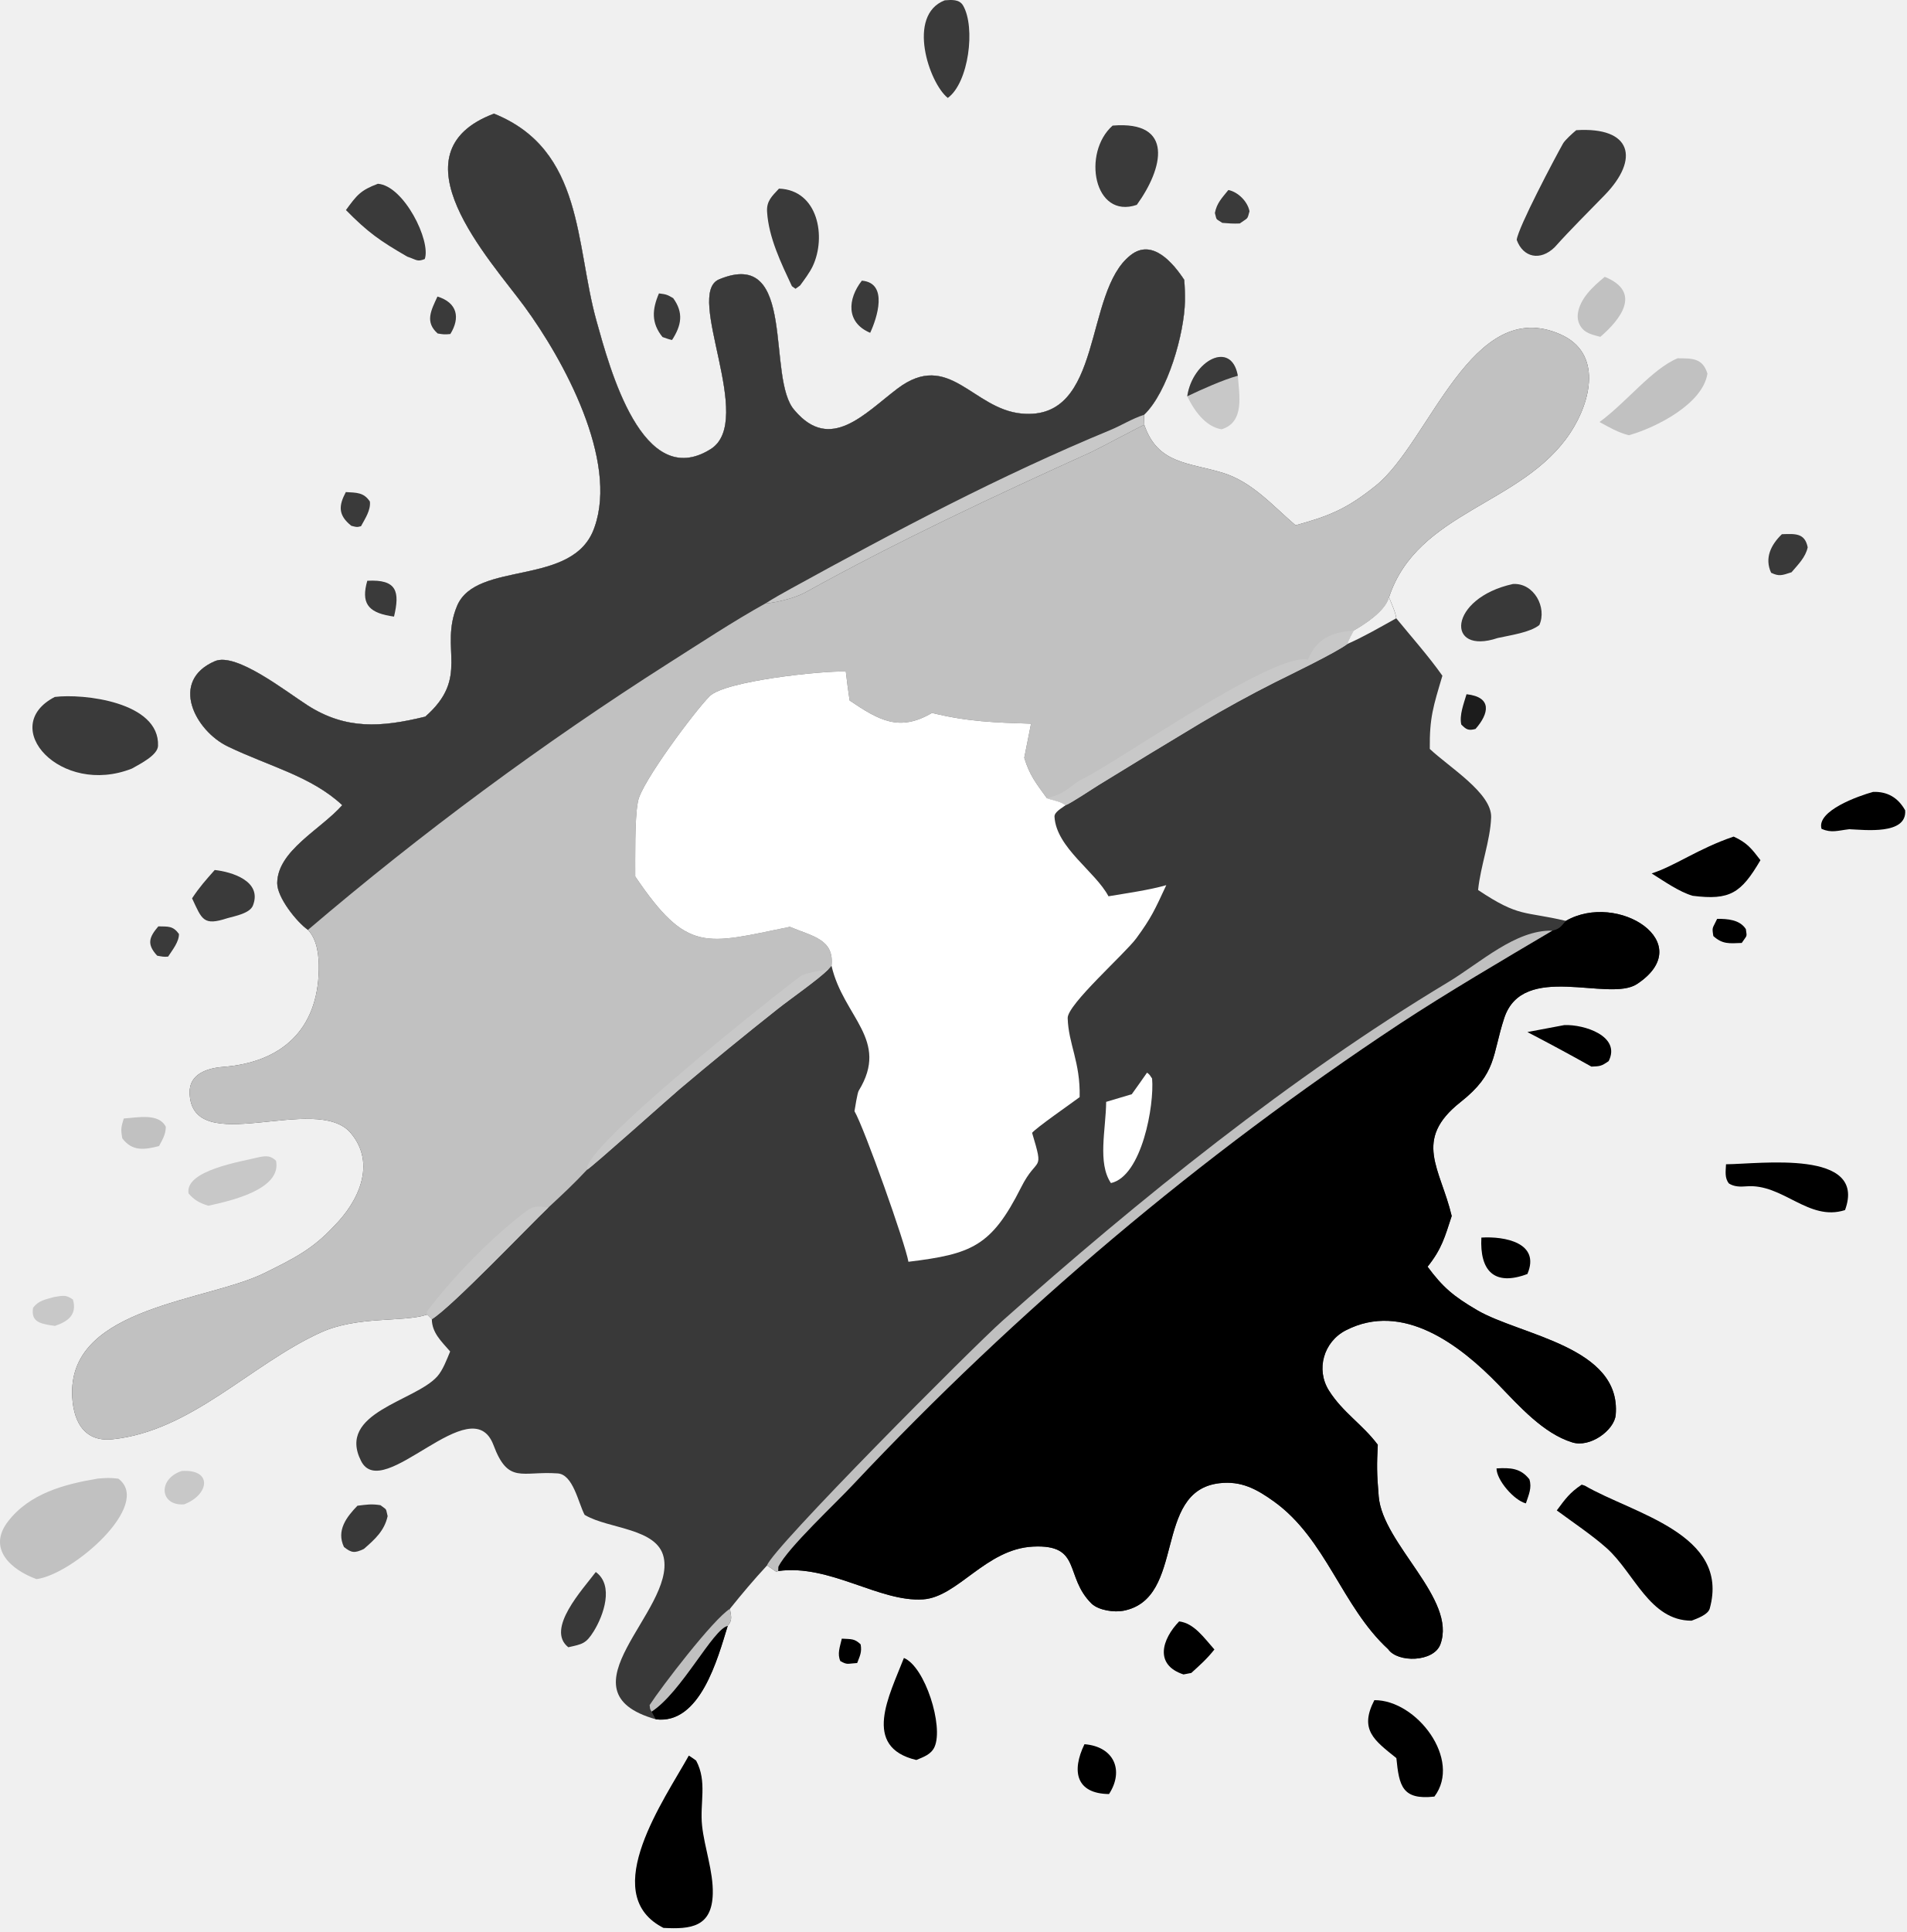
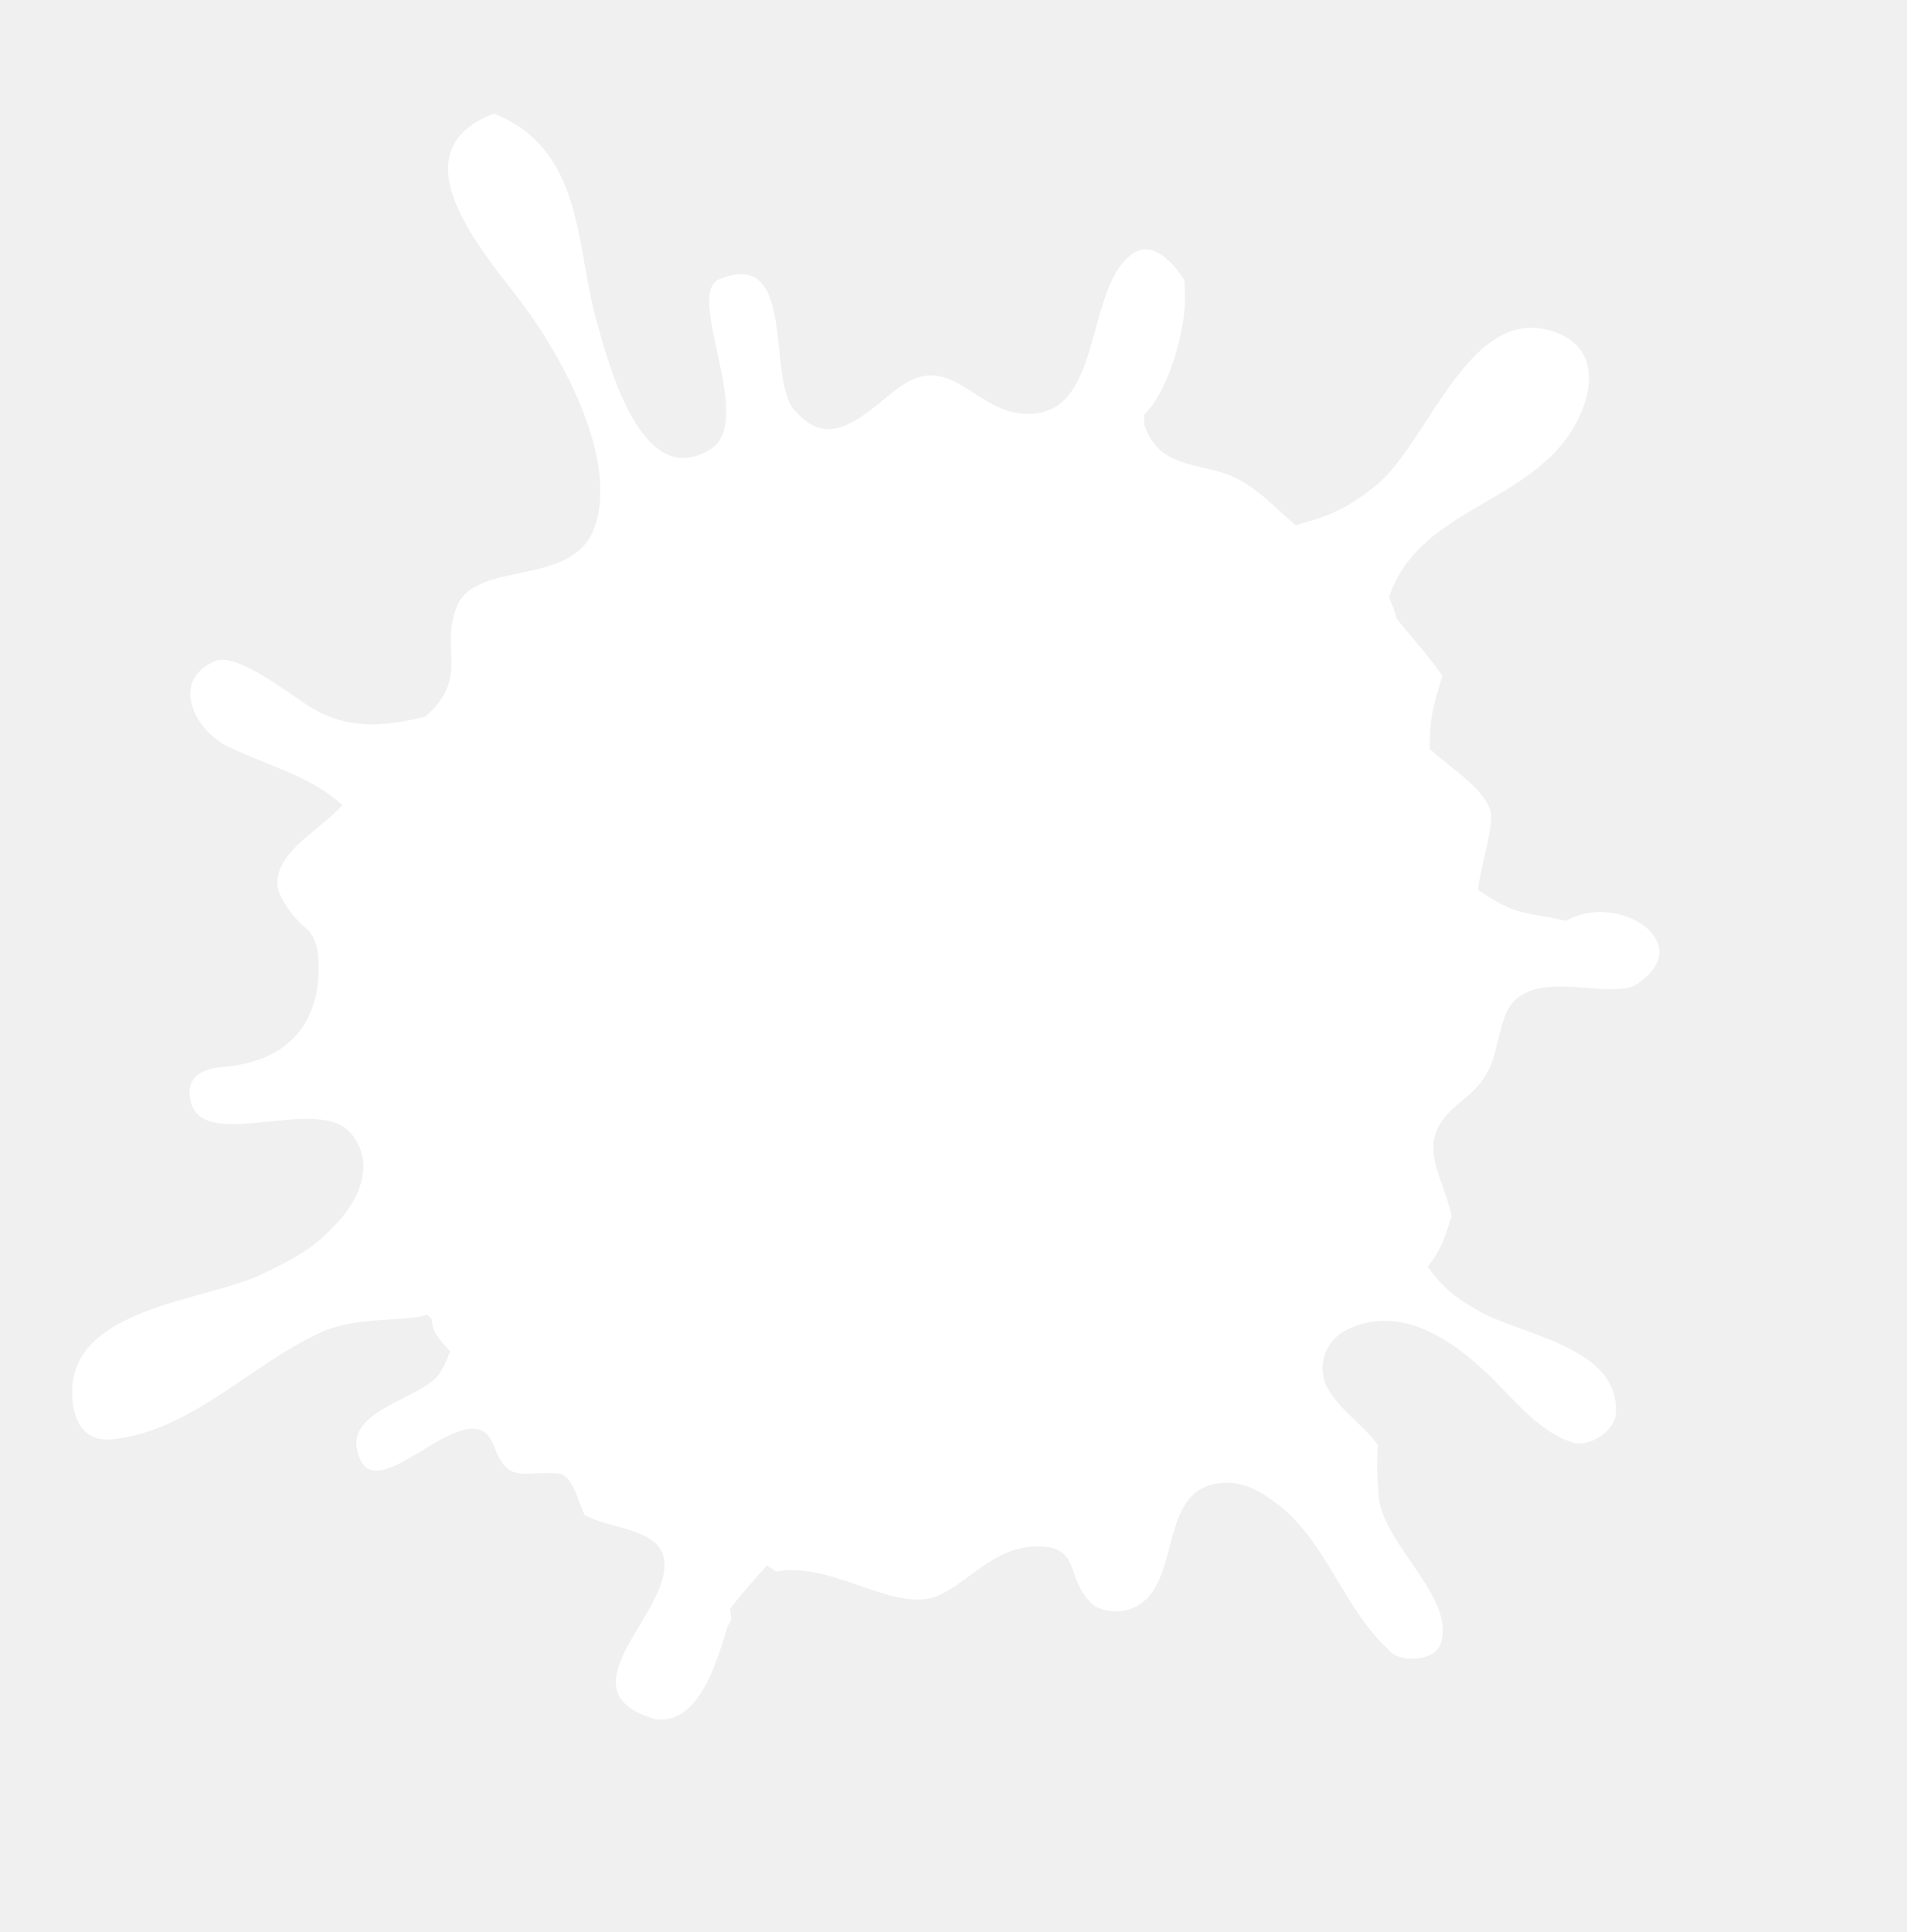
<svg xmlns="http://www.w3.org/2000/svg" width="152" height="154" viewBox="0 0 152 154" fill="none">
-   <g style="mix-blend-mode:luminosity">
-     <path d="M39.385 9.059C46.56 11.952 45.848 19.471 47.557 25.584C48.608 29.346 51.22 39.211 56.658 35.798C60.266 33.534 54.538 23.427 57.334 22.266C63.613 19.659 61.046 30.211 63.361 32.719C66.208 36.073 68.925 32.964 71.544 30.981C75.665 27.863 77.542 32.611 81.464 32.967C88.025 33.563 86.365 23.275 90.134 20.341C91.871 18.966 93.543 20.99 94.412 22.306C94.457 22.872 94.477 23.439 94.469 24.007C94.418 26.575 93.105 31.256 91.21 33.062L91.227 33.869C92.29 36.994 94.755 36.859 97.471 37.685C99.832 38.404 101.464 40.318 103.283 41.87C106.034 41.115 107.414 40.533 109.677 38.715C113.991 35.25 117.313 23.507 124.411 26.657C127.749 28.137 126.86 31.965 125.189 34.498C121.375 40.276 113.01 40.71 110.734 47.611C110.895 48.011 111.298 48.9 111.313 49.287C112.502 50.742 113.926 52.347 114.99 53.863C114.263 56.31 113.959 57.193 113.985 59.697C115.532 61.16 118.942 63.222 118.876 65.152C118.812 66.998 118.024 69.04 117.836 70.944C121.144 73.15 121.465 72.606 124.832 73.403C128.979 71.023 135.442 75.178 130.503 78.439C128.267 79.915 121.409 76.616 119.919 81.154C118.94 84.134 119.355 85.542 116.436 87.847C112.605 90.872 114.834 93.131 115.733 96.927C115.179 98.621 114.94 99.55 113.809 100.97C115.03 102.617 115.876 103.327 117.75 104.426C121.203 106.451 129.274 107.327 128.807 112.781C128.703 113.999 126.755 115.435 125.326 114.967C123.035 114.257 121.102 112.067 119.462 110.373C116.419 107.227 111.841 103.697 107.287 106.044C105.528 106.95 104.882 109.156 105.948 110.844C107.052 112.595 108.644 113.552 109.84 115.164C109.762 116.751 109.753 117.367 109.913 119.279C110.231 123.096 116.168 127.458 114.829 131.072C114.3 132.5 111.419 132.554 110.668 131.458C106.976 128.072 105.727 122.671 101.555 119.679C100.177 118.69 98.951 118.023 97.203 118.229C91.859 118.857 94.61 127.434 89.545 128.396C88.826 128.533 87.604 128.366 87.03 127.833C84.823 125.658 86.287 123.086 82.356 123.279C78.585 123.465 76.367 127.298 73.591 127.486C70.113 127.722 66.151 124.658 62.04 125.226L61.893 125.291L61.151 124.781C60.058 125.963 59.201 126.983 58.19 128.239C58.273 128.81 58.427 129.107 58.014 129.601C57.215 132.196 55.815 137.486 52.283 137.046C44.358 134.803 53.833 128.388 52.911 124.139C52.406 121.808 48.55 121.875 46.679 120.79L46.606 120.747C46.099 119.794 45.691 117.512 44.447 117.445C41.603 117.242 40.52 118.337 39.343 115.193C37.608 110.56 30.523 119.888 28.784 116.453C26.828 112.59 33.076 111.709 34.856 109.719C35.303 109.22 35.617 108.373 35.887 107.726C35.161 106.89 34.44 106.231 34.426 105.154L34.056 104.787C32.147 105.425 28.503 104.863 25.548 106.222C19.991 108.752 15.262 114.07 8.972 114.725C6.559 114.976 5.771 113.069 5.75 111.026C5.681 104.142 16.521 103.732 21.087 101.473C23.403 100.326 24.901 99.602 26.651 97.71C28.532 95.821 30.044 92.783 27.963 90.315C25.221 87.064 15.254 92.425 15.117 87.112C15.078 85.606 16.513 85.14 17.793 85.042C22.434 84.686 25.335 82.09 25.415 77.29C25.433 76.262 25.32 74.928 24.552 74.122C23.636 73.476 22.095 71.527 22.102 70.397C22.119 67.806 25.564 66.127 27.288 64.18C24.817 61.872 21.489 61.1 18.175 59.507C15.547 58.245 13.491 54.273 17.133 52.702C18.827 51.972 22.815 55.131 24.529 56.225C27.58 58.173 30.387 57.983 33.905 57.123C37.503 53.975 35.018 51.73 36.434 48.312C37.969 44.607 45.77 46.85 47.4 42.016C49.291 36.689 44.95 28.71 41.816 24.436C39.073 20.695 31.099 12.173 39.385 9.059Z" fill="#0D5521" />
-     <path d="M39.385 9.059C46.56 11.952 45.848 19.471 47.557 25.584C48.608 29.346 51.22 39.211 56.658 35.798C60.266 33.534 54.538 23.427 57.334 22.266C63.613 19.659 61.046 30.211 63.361 32.719C66.208 36.073 68.925 32.964 71.544 30.981C75.665 27.863 77.542 32.611 81.464 32.967C88.025 33.563 86.365 23.275 90.134 20.341C91.871 18.966 93.543 20.99 94.412 22.306C94.457 22.872 94.477 23.439 94.469 24.007C94.418 26.575 93.105 31.256 91.21 33.062L91.227 33.869C92.29 36.994 94.755 36.859 97.471 37.685C99.832 38.404 101.464 40.318 103.283 41.87C106.034 41.115 107.414 40.533 109.677 38.715C113.991 35.25 117.313 23.507 124.411 26.657C127.749 28.137 126.86 31.965 125.189 34.498C121.375 40.276 113.01 40.71 110.734 47.611C110.445 48.69 108.88 49.717 107.925 50.264C107.757 50.584 107.517 50.994 107.421 51.333C106.451 52.049 102.869 53.775 101.648 54.384C99.638 55.4 97.662 56.483 95.725 57.632C93.004 59.263 90.294 60.91 87.594 62.574C87.078 62.889 85.381 64.032 84.947 64.187C84.561 63.856 83.978 63.821 83.459 63.621C82.609 62.444 82.079 61.807 81.656 60.399L82.196 57.686C79.317 57.592 77.135 57.528 74.301 56.827C71.712 58.348 70.094 57.435 67.733 55.836C67.618 55.068 67.517 54.298 67.43 53.527C65.563 53.458 57.797 54.268 56.573 55.496C55.381 56.691 51.144 62.377 50.87 63.844L50.844 63.982C50.592 65.337 50.648 68.373 50.642 69.862C54.817 76.023 56.229 75.254 62.972 73.877C64.757 74.634 66.522 74.851 66.292 76.985L66.049 77.26C65.239 78.074 63.084 79.569 62.013 80.413C59.366 82.509 56.752 84.646 54.171 86.823C53.474 87.41 47.097 93.117 46.801 93.237C45.783 94.333 44.824 95.224 43.725 96.243C42.087 97.81 35.956 104.236 34.426 105.154L34.056 104.787C32.147 105.425 28.503 104.863 25.548 106.222C19.991 108.752 15.262 114.07 8.972 114.725C6.559 114.976 5.771 113.069 5.75 111.026C5.681 104.142 16.521 103.732 21.087 101.473C23.403 100.326 24.901 99.602 26.651 97.71C28.532 95.821 30.044 92.783 27.963 90.315C25.221 87.064 15.254 92.425 15.117 87.112C15.078 85.606 16.513 85.14 17.793 85.042C22.434 84.686 25.335 82.09 25.415 77.29C25.433 76.262 25.32 74.928 24.552 74.122C23.636 73.476 22.095 71.527 22.102 70.397C22.119 67.806 25.564 66.127 27.288 64.18C24.817 61.872 21.489 61.1 18.175 59.507C15.547 58.245 13.491 54.273 17.133 52.702C18.827 51.972 22.815 55.131 24.529 56.225C27.58 58.173 30.387 57.983 33.905 57.123C37.503 53.975 35.018 51.73 36.434 48.312C37.969 44.607 45.77 46.85 47.4 42.016C49.291 36.689 44.95 28.71 41.816 24.436C39.073 20.695 31.099 12.173 39.385 9.059Z" fill="#FEC501" />
-     <path d="M39.381 9.059C46.556 11.952 45.844 19.471 47.553 25.584C48.604 29.346 51.216 39.211 56.654 35.798C60.262 33.534 54.534 23.427 57.331 22.266C63.609 19.659 61.042 30.211 63.357 32.719C66.204 36.073 68.921 32.964 71.54 30.981C75.661 27.863 77.538 32.611 81.46 32.967C88.021 33.563 86.362 23.275 90.13 20.341C91.868 18.966 93.539 20.99 94.408 22.306C94.454 22.872 94.473 23.439 94.465 24.007C94.415 26.575 93.101 31.256 91.206 33.062L91.223 33.869C91.092 33.88 87.534 35.793 86.935 36.063C79.223 39.553 71.579 43.133 64.176 47.234C63.412 47.657 61.885 48.04 61.023 48.1C58.536 49.475 55.747 51.312 53.324 52.85C43.251 59.265 33.636 66.373 24.549 74.122C23.632 73.476 22.091 71.527 22.099 70.397C22.115 67.806 25.56 66.127 27.284 64.18C24.813 61.872 21.485 61.1 18.171 59.507C15.543 58.245 13.487 54.273 17.13 52.702C18.823 51.972 22.812 55.131 24.525 56.225C27.576 58.173 30.383 57.983 33.901 57.123C37.499 53.975 35.014 51.73 36.43 48.312C37.965 44.607 45.766 46.85 47.396 42.016C49.287 36.689 44.946 28.71 41.812 24.436C39.069 20.695 31.095 12.173 39.381 9.059Z" fill="#C00100" />
-     <path d="M61.023 48.1C61.671 47.689 62.396 47.281 63.07 46.91C71.381 42.339 79.731 37.909 88.506 34.283C89.453 33.891 90.193 33.395 91.207 33.062L91.223 33.869C91.093 33.88 87.535 35.793 86.936 36.063C79.224 39.553 71.58 43.133 64.176 47.234C63.413 47.657 61.886 48.04 61.023 48.1Z" fill="#F8CA39" />
-     <path d="M83.453 63.619C85.038 63.268 85.301 62.586 86.325 62.08C89.271 60.624 101.624 51.923 104.274 52.587C104.943 50.906 106.159 50.39 107.919 50.262C107.751 50.582 107.511 50.992 107.415 51.331C106.446 52.047 102.863 53.773 101.643 54.382C99.632 55.398 97.657 56.481 95.719 57.63C92.999 59.261 90.288 60.908 87.588 62.572C87.072 62.887 85.375 64.03 84.942 64.185C84.555 63.855 83.972 63.819 83.453 63.619Z" fill="#F8CA39" />
-     <path d="M46.799 93.235C46.347 91.562 61.712 79.367 63.849 77.79C64.147 77.571 65.576 77.331 66.047 77.258C65.237 78.073 63.082 79.568 62.011 80.412C59.364 82.507 56.749 84.644 54.169 86.821C53.472 87.408 47.094 93.115 46.799 93.235Z" fill="#F8CA39" />
-     <path d="M34.053 104.788L34.039 104.535C36.056 101.84 39.306 98.504 42.018 96.498C42.624 96.05 43.03 96.18 43.722 96.243C42.084 97.81 35.953 104.236 34.423 105.154L34.053 104.788Z" fill="#F8CA39" />
-     <path d="M124.831 73.403C128.978 71.023 135.441 75.178 130.502 78.439C128.266 79.916 121.408 76.616 119.918 81.154C118.939 84.134 119.354 85.543 116.435 87.848C112.604 90.872 114.833 93.132 115.732 96.927C115.178 98.621 114.939 99.551 113.808 100.97C115.029 102.617 115.875 103.328 117.749 104.427C121.202 106.452 129.273 107.328 128.806 112.782C128.702 113.999 126.754 115.435 125.325 114.967C123.035 114.257 121.101 112.068 119.462 110.373C116.418 107.227 111.84 103.698 107.286 106.044C105.527 106.951 104.881 109.156 105.947 110.845C107.051 112.595 108.643 113.552 109.839 115.164C109.761 116.752 109.752 117.367 109.912 119.28C110.23 123.096 116.167 127.459 114.828 131.072C114.299 132.501 111.418 132.555 110.667 131.458C106.975 128.072 105.726 122.672 101.554 119.68C100.177 118.69 98.95 118.023 97.202 118.229C91.858 118.858 94.609 127.434 89.544 128.397C88.825 128.534 87.603 128.366 87.029 127.833C84.822 125.658 86.286 123.087 82.356 123.28C78.584 123.465 76.366 127.299 73.59 127.487C70.112 127.722 66.151 124.658 62.039 125.227L62.053 124.879C62.831 123.341 66.632 119.825 68.044 118.301C81.084 104.433 95.689 92.124 111.565 81.621C115.373 79.119 119.817 76.514 123.76 74.181C124.335 74.047 124.455 73.839 124.831 73.403Z" fill="black" />
-     <path d="M50.642 69.863C50.648 68.374 50.592 65.338 50.843 63.983L50.87 63.845C51.144 62.377 55.38 56.692 56.572 55.497C57.797 54.269 65.563 53.459 67.429 53.527C67.517 54.299 67.618 55.069 67.732 55.837C70.094 57.435 71.711 58.349 74.301 56.828C77.135 57.529 79.316 57.593 82.195 57.687L81.655 60.4C82.079 61.808 82.609 62.445 83.459 63.622C83.978 63.821 84.561 63.857 84.947 64.188C84.644 64.414 84.043 64.73 84.066 65.106C84.214 67.577 87.326 69.468 88.369 71.443C89.748 71.21 91.682 70.938 92.978 70.555C92.058 72.526 91.802 73.132 90.594 74.783C89.695 76.012 85.085 80.07 85.117 81.153C85.178 83.24 86.136 84.638 86.071 87.453C85.528 87.862 82.556 89.928 82.281 90.3C83.263 93.583 82.71 92.05 81.405 94.644C79.034 99.357 77.458 99.96 72.421 100.576C72.191 99.173 68.911 89.93 68.121 88.573C68.158 88.326 68.354 87.109 68.457 86.942C70.955 82.873 67.237 81.087 66.291 76.986C66.521 74.852 64.756 74.635 62.971 73.878C56.228 75.254 54.817 76.024 50.642 69.863Z" fill="white" />
-     <path d="M61.148 124.782C61.534 123.458 77.581 107.358 79.9 105.296C90.751 95.644 102.931 85.818 115.412 78.31C118.053 76.721 120.801 74.115 123.758 74.181C119.814 76.514 115.371 79.119 111.563 81.621C95.686 92.124 81.082 104.432 68.042 118.3C66.63 119.825 62.829 123.341 62.051 124.879L62.037 125.227L61.89 125.292L61.148 124.782Z" fill="#ACCCB3" />
-     <path d="M51.945 136.434C54.332 134.894 56.844 129.835 58.015 129.602C57.215 132.196 55.816 137.487 52.284 137.047L51.945 136.434Z" fill="black" />
-     <path d="M51.944 136.433C51.782 136.158 51.836 136.249 51.789 135.911C52.746 134.437 56.859 129.068 58.19 128.238C58.272 128.81 58.426 129.107 58.014 129.601C56.843 129.834 54.331 134.893 51.944 136.433Z" fill="#ACCCB3" />
-     <path d="M110.727 47.609C110.888 48.009 111.291 48.898 111.306 49.285C110.054 49.981 108.717 50.759 107.414 51.331C107.51 50.992 107.75 50.582 107.918 50.261C108.873 49.715 110.438 48.688 110.727 47.609Z" fill="#FFF6A5" />
-     <path d="M91.444 85.5C91.67 85.662 91.685 85.736 91.846 85.97C92.034 88.091 91.033 93.753 88.566 94.303C87.481 92.7 88.163 90.04 88.185 87.829L90.226 87.221C90.637 86.651 91.043 86.078 91.444 85.5Z" fill="white" />
-     <path d="M126.096 118.34C126.179 118.367 126.263 118.395 126.346 118.422C130.182 120.658 137.949 122.257 136.303 128.217C136.164 128.718 135.264 129.024 134.854 129.185C131.505 129.185 130.286 125.365 128.086 123.403C126.93 122.371 125.385 121.339 124.109 120.395C124.798 119.471 125.133 118.988 126.096 118.34Z" fill="black" />
-     <path d="M54.912 139.941C55.047 140.008 55.356 140.238 55.496 140.336C56.4 142.024 55.776 143.716 55.971 145.53C56.161 147.286 56.863 149.155 56.824 150.933C56.765 153.612 55.071 153.791 52.89 153.673L52.717 153.579C47.726 150.824 52.983 143.416 54.912 139.941Z" fill="black" />
-     <path d="M7.791 117.859C8.495 117.803 8.726 117.779 9.438 117.866C12.186 119.928 5.817 125.497 2.912 125.872C0.899 125.141 -1.044 123.455 0.642 121.269C2.366 119.035 5.141 118.302 7.791 117.859Z" fill="#FEC501" />
-     <path d="M4.367 55.554C6.606 55.271 12.733 55.938 12.599 59.45C12.571 60.196 11.181 60.886 10.521 61.261C4.837 63.512 -0.213 57.924 4.367 55.554Z" fill="#C00100" />
-     <path d="M125.66 10.377C130.089 10.095 130.729 12.663 127.937 15.542C126.56 16.962 125.268 18.229 123.941 19.707C122.795 20.829 121.422 20.529 120.914 19.12C121.023 18.138 123.939 12.63 124.602 11.448C124.763 11.162 125.372 10.615 125.66 10.377Z" fill="#C00100" />
-     <path d="M109.565 135.52C112.934 135.493 116.572 140.266 114.352 143.205C111.779 143.495 111.54 142.348 111.321 140.139C109.563 138.725 108.341 137.884 109.565 135.52Z" fill="black" />
-     <path d="M133.74 28.559C134.898 28.568 135.739 28.528 136.119 29.783C135.742 32.206 132.014 34.089 129.854 34.694C128.974 34.472 128.309 34.068 127.516 33.64C129.691 32.045 131.684 29.421 133.74 28.559Z" fill="#FEC501" />
-     <path d="M88.7 10.011C93.654 9.601 92.727 13.44 90.627 16.329C87.199 17.502 86.248 12.175 88.7 10.011Z" fill="#C00100" />
-     <path d="M137.601 92.804C140.294 92.787 148.875 91.582 147.089 96.455C144.173 97.397 142.133 94.315 139.209 94.564C138.723 94.605 138.253 94.598 137.835 94.337C137.479 93.901 137.576 93.373 137.601 92.804Z" fill="black" />
-     <path d="M138.209 66.684C139.277 67.172 139.644 67.647 140.346 68.564C138.805 71.19 137.925 71.78 134.945 71.404C133.874 71.097 132.642 70.228 131.672 69.621C133.54 69.024 135.372 67.647 138.209 66.684Z" fill="black" />
-     <path d="M72.061 132.156C73.752 132.852 75.233 137.597 74.506 139.24C74.233 139.855 73.616 140.05 73.049 140.29C68.673 139.245 70.899 135.155 72.061 132.156Z" fill="black" />
-     <path d="M62.102 15.035C65.231 15.146 65.889 18.898 64.791 21.219C64.552 21.723 64.114 22.309 63.782 22.76L63.418 23.019L63.132 22.813C62.281 20.991 61.281 18.944 61.153 16.887C61.099 16.029 61.53 15.648 62.102 15.035Z" fill="#C00100" />
-     <path d="M120.611 46.551C122.291 46.441 123.346 48.428 122.719 49.822C121.972 50.419 120.416 50.631 119.398 50.857C115.229 52.261 115.448 47.684 120.611 46.551Z" fill="#0D5521" />
-     <path d="M30.126 14.648C32.199 14.8 34.378 19.206 33.862 20.65C33.249 20.882 33.258 20.727 32.466 20.456C30.278 19.189 29.338 18.531 27.578 16.745C28.453 15.543 28.744 15.167 30.126 14.648Z" fill="#C00100" />
-     <path d="M75.318 0.025C75.845 -0.012 76.478 -0.081 76.783 0.448C77.783 2.185 77.229 6.597 75.559 7.807C74.068 6.624 72.251 1.208 75.318 0.025Z" fill="#C00100" />
-     <path d="M94.648 31.587C95.065 28.753 98.169 27.058 98.681 29.951C98.792 31.497 99.247 33.654 97.385 34.22C96.091 34.015 95.172 32.686 94.648 31.587Z" fill="#F8CA39" />
-     <path d="M94.648 31.587C95.065 28.753 98.169 27.058 98.681 29.951C97.517 30.267 95.77 31.053 94.648 31.587Z" fill="#C00100" />
-     <path d="M20.648 92.237C21.259 92.116 21.581 92.121 22.006 92.523C22.471 94.82 18.355 95.729 16.61 96.109C15.94 95.909 15.478 95.658 15.03 95.129C14.724 93.276 19.24 92.592 20.648 92.237Z" fill="#F8CA39" />
-     <path d="M149.326 63.123C150.481 63.082 151.323 63.593 151.882 64.589C152.038 66.57 148.647 66.146 147.426 66.097C146.473 66.207 146.027 66.413 145.217 66.07C144.787 64.629 148.184 63.435 149.326 63.123Z" fill="black" />
-     <path d="M17.117 69.348C18.448 69.49 20.928 70.221 20.165 72.177C19.921 72.802 18.761 73.012 18.125 73.19C16.204 73.819 16.105 73.302 15.312 71.605C15.924 70.683 16.393 70.165 17.117 69.348Z" fill="#C00100" />
-     <path d="M124.704 81.711C126.282 81.639 129.251 82.59 128.244 84.583C127.662 84.986 127.567 84.991 126.87 85.02C125.183 84.075 123.481 83.156 121.766 82.265L124.704 81.711Z" fill="black" />
-     <path d="M47.497 125.305C48.965 126.366 48.122 128.757 47.336 130.026C46.715 131.028 46.422 131.054 45.306 131.302C43.478 129.86 46.468 126.679 47.497 125.305Z" fill="#0D5521" />
-     <path d="M127.932 22.066C130.921 23.274 129.193 25.465 127.583 26.849C127.094 26.721 126.507 26.6 126.166 26.22C125.871 25.898 125.732 25.463 125.784 25.03C125.94 23.782 127.034 22.81 127.932 22.066Z" fill="#FEC501" />
-     <path d="M94.002 129.242C95.203 129.388 95.991 130.56 96.815 131.481C96.195 132.258 95.697 132.691 94.971 133.352L94.35 133.47C92.001 132.699 92.637 130.655 94.002 129.242Z" fill="black" />
-     <path d="M118.097 98.648C119.938 98.531 122.829 99.053 121.767 101.55C119.106 102.551 117.96 101.279 118.097 98.648Z" fill="black" />
-     <path d="M28.495 120.022C29.234 119.933 29.591 119.863 30.331 119.978C30.884 120.404 30.732 120.172 30.903 120.852C30.645 122.021 29.887 122.702 29.007 123.467C28.268 123.816 28.02 123.788 27.421 123.311C26.797 121.996 27.626 120.92 28.495 120.022Z" fill="#0D5521" />
-     <path d="M86.455 139.031C88.838 139.221 89.621 141.145 88.413 143.004C85.769 142.974 85.418 141.163 86.455 139.031Z" fill="black" />
-     <path d="M142.054 42.582C143.107 42.549 143.883 42.468 144.112 43.626C143.946 44.418 143.353 44.993 142.823 45.616C142.051 45.867 141.836 45.959 141.196 45.655C140.657 44.491 141.175 43.43 142.054 42.582Z" fill="#0D5521" />
-     <path d="M9.865 89.156C10.987 89.08 12.67 88.707 13.221 89.823C13.204 90.446 12.964 90.808 12.68 91.353C11.495 91.656 10.547 91.789 9.749 90.738C9.62 89.987 9.65 89.885 9.865 89.156Z" fill="#FEC501" />
-     <path d="M14.487 117.252C16.975 117.085 16.688 119.155 14.673 119.914C12.724 120.051 12.564 117.879 14.487 117.252Z" fill="#F8CA39" />
-     <path d="M68.708 22.371C70.847 22.55 69.915 25.366 69.372 26.529C67.426 25.71 67.569 23.828 68.708 22.371Z" fill="#C00100" />
-     <path d="M4.314 103.384C5.095 103.256 5.272 103.215 5.817 103.588C6.158 104.798 5.423 105.337 4.38 105.688C4.25 105.672 4.12 105.653 3.991 105.632C3.053 105.48 2.472 105.257 2.637 104.241C3.074 103.659 3.607 103.588 4.314 103.384Z" fill="#F8CA39" />
-     <path d="M52.532 23.387C53.099 23.46 53.174 23.475 53.666 23.764C54.513 24.932 54.333 25.932 53.576 27.102C53.307 27.047 53.076 26.954 52.816 26.865C51.905 25.742 51.986 24.664 52.532 23.387Z" fill="#C00100" />
-     <path d="M29.281 46.293C31.664 46.161 31.881 47.17 31.412 49.15C31.304 49.134 31.197 49.117 31.09 49.098C29.302 48.788 28.783 48.023 29.281 46.293Z" fill="#C00100" />
-     <path d="M97.928 15.145C98.696 15.299 99.462 16.057 99.613 16.84C99.418 17.546 99.522 17.317 98.835 17.814C98.301 17.836 97.965 17.809 97.443 17.766C96.873 17.383 97.023 17.598 96.852 16.975C97.007 16.178 97.414 15.784 97.928 15.145Z" fill="#C00100" />
-     <path d="M27.57 39.223C28.422 39.277 28.993 39.233 29.489 39.979C29.56 40.676 29.121 41.312 28.78 41.945C28.441 42.049 28.346 41.995 28.006 41.911C26.94 41.058 26.994 40.308 27.57 39.223Z" fill="#C00100" />
-     <path d="M119.305 117.047C120.422 116.984 121.225 117.022 121.924 117.915C122.142 118.587 121.869 119.153 121.646 119.835C120.706 119.599 119.303 117.975 119.305 117.047Z" fill="black" />
-     <path d="M34.875 23.637C36.466 24.128 36.704 25.329 35.902 26.625C35.426 26.673 35.368 26.659 34.891 26.582C33.857 25.668 34.362 24.745 34.875 23.637Z" fill="#C00100" />
-     <path d="M116.914 55.336C118.983 55.566 118.708 56.879 117.631 58.105C117.034 58.268 116.869 58.126 116.495 57.752C116.33 57.007 116.691 56.094 116.914 55.336Z" fill="#0E270E" />
-     <path d="M136.893 73.243C137.703 73.234 138.698 73.301 139.182 74.059C139.276 74.741 139.297 74.492 138.855 75.162C137.848 75.203 137.323 75.274 136.59 74.614C136.47 73.847 136.518 74.054 136.893 73.243Z" fill="black" />
-     <path d="M12.623 73.84C13.407 73.862 13.783 73.785 14.265 74.444C14.285 75.056 13.753 75.716 13.402 76.251C13.07 76.294 12.857 76.235 12.531 76.178C11.683 75.263 11.883 74.708 12.623 73.84Z" fill="#C00100" />
-     <path d="M67.11 130.617C67.897 130.663 68.12 130.607 68.611 131.071C68.722 131.688 68.554 131.984 68.335 132.56C67.557 132.605 67.566 132.729 66.993 132.403C66.735 131.821 66.959 131.276 67.11 130.617Z" fill="black" />
-   </g>
+   <path d="M39.385 9.059C46.56 11.952 45.848 19.471 47.557 25.584C48.608 29.346 51.22 39.211 56.658 35.798C60.266 33.534 54.538 23.427 57.334 22.266C63.613 19.659 61.046 30.211 63.361 32.719C66.208 36.073 68.925 32.964 71.544 30.981C75.665 27.863 77.542 32.611 81.464 32.967C88.025 33.563 86.365 23.275 90.134 20.341C91.871 18.966 93.543 20.99 94.412 22.306C94.457 22.872 94.477 23.439 94.469 24.007C94.418 26.575 93.105 31.256 91.21 33.062L91.227 33.869C92.29 36.994 94.755 36.859 97.471 37.685C99.832 38.404 101.464 40.318 103.283 41.87C106.034 41.115 107.414 40.533 109.677 38.715C113.991 35.25 117.313 23.507 124.411 26.657C127.749 28.137 126.86 31.965 125.189 34.498C121.375 40.276 113.01 40.71 110.734 47.611C110.895 48.011 111.298 48.9 111.313 49.287C112.502 50.742 113.926 52.347 114.99 53.863C114.263 56.31 113.959 57.193 113.985 59.697C115.532 61.16 118.942 63.222 118.876 65.152C118.812 66.998 118.024 69.04 117.836 70.944C121.144 73.15 121.465 72.606 124.832 73.403C128.979 71.023 135.442 75.178 130.503 78.439C128.267 79.915 121.409 76.616 119.919 81.154C118.94 84.134 119.355 85.542 116.436 87.847C112.605 90.872 114.834 93.131 115.733 96.927C115.179 98.621 114.94 99.55 113.809 100.97C115.03 102.617 115.876 103.327 117.75 104.426C121.203 106.451 129.274 107.327 128.807 112.781C128.703 113.999 126.755 115.435 125.326 114.967C123.035 114.257 121.102 112.067 119.462 110.373C116.419 107.227 111.841 103.697 107.287 106.044C105.528 106.95 104.882 109.156 105.948 110.844C107.052 112.595 108.644 113.552 109.84 115.164C109.762 116.751 109.753 117.367 109.913 119.279C110.231 123.096 116.168 127.458 114.829 131.072C114.3 132.5 111.419 132.554 110.668 131.458C106.976 128.072 105.727 122.671 101.555 119.679C100.177 118.69 98.951 118.023 97.203 118.229C91.859 118.857 94.61 127.434 89.545 128.396C88.826 128.533 87.604 128.366 87.03 127.833C84.823 125.658 86.287 123.086 82.356 123.279C78.585 123.465 76.367 127.298 73.591 127.486C70.113 127.722 66.151 124.658 62.04 125.226L61.893 125.291L61.151 124.781C60.058 125.963 59.201 126.983 58.19 128.239C58.273 128.81 58.427 129.107 58.014 129.601C57.215 132.196 55.815 137.486 52.283 137.046C44.358 134.803 53.833 128.388 52.911 124.139C52.406 121.808 48.55 121.875 46.679 120.79L46.606 120.747C46.099 119.794 45.691 117.512 44.447 117.445C41.603 117.242 40.52 118.337 39.343 115.193C37.608 110.56 30.523 119.888 28.784 116.453C26.828 112.59 33.076 111.709 34.856 109.719C35.303 109.22 35.617 108.373 35.887 107.726C35.161 106.89 34.44 106.231 34.426 105.154L34.056 104.787C32.147 105.425 28.503 104.863 25.548 106.222C19.991 108.752 15.262 114.07 8.972 114.725C6.559 114.976 5.771 113.069 5.75 111.026C5.681 104.142 16.521 103.732 21.087 101.473C23.403 100.326 24.901 99.602 26.651 97.71C28.532 95.821 30.044 92.783 27.963 90.315C25.221 87.064 15.254 92.425 15.117 87.112C15.078 85.606 16.513 85.14 17.793 85.042C22.434 84.686 25.335 82.09 25.415 77.29C25.433 76.262 25.32 74.928 24.552 74.122C23.636 73.476 22.095 71.527 22.102 70.397C22.119 67.806 25.564 66.127 27.288 64.18C24.817 61.872 21.489 61.1 18.175 59.507C15.547 58.245 13.491 54.273 17.133 52.702C18.827 51.972 22.815 55.131 24.529 56.225C27.58 58.173 30.387 57.983 33.905 57.123C37.503 53.975 35.018 51.73 36.434 48.312C37.969 44.607 45.77 46.85 47.4 42.016C49.291 36.689 44.95 28.71 41.816 24.436C39.073 20.695 31.099 12.173 39.385 9.059Z" fill="white" />
</svg>
